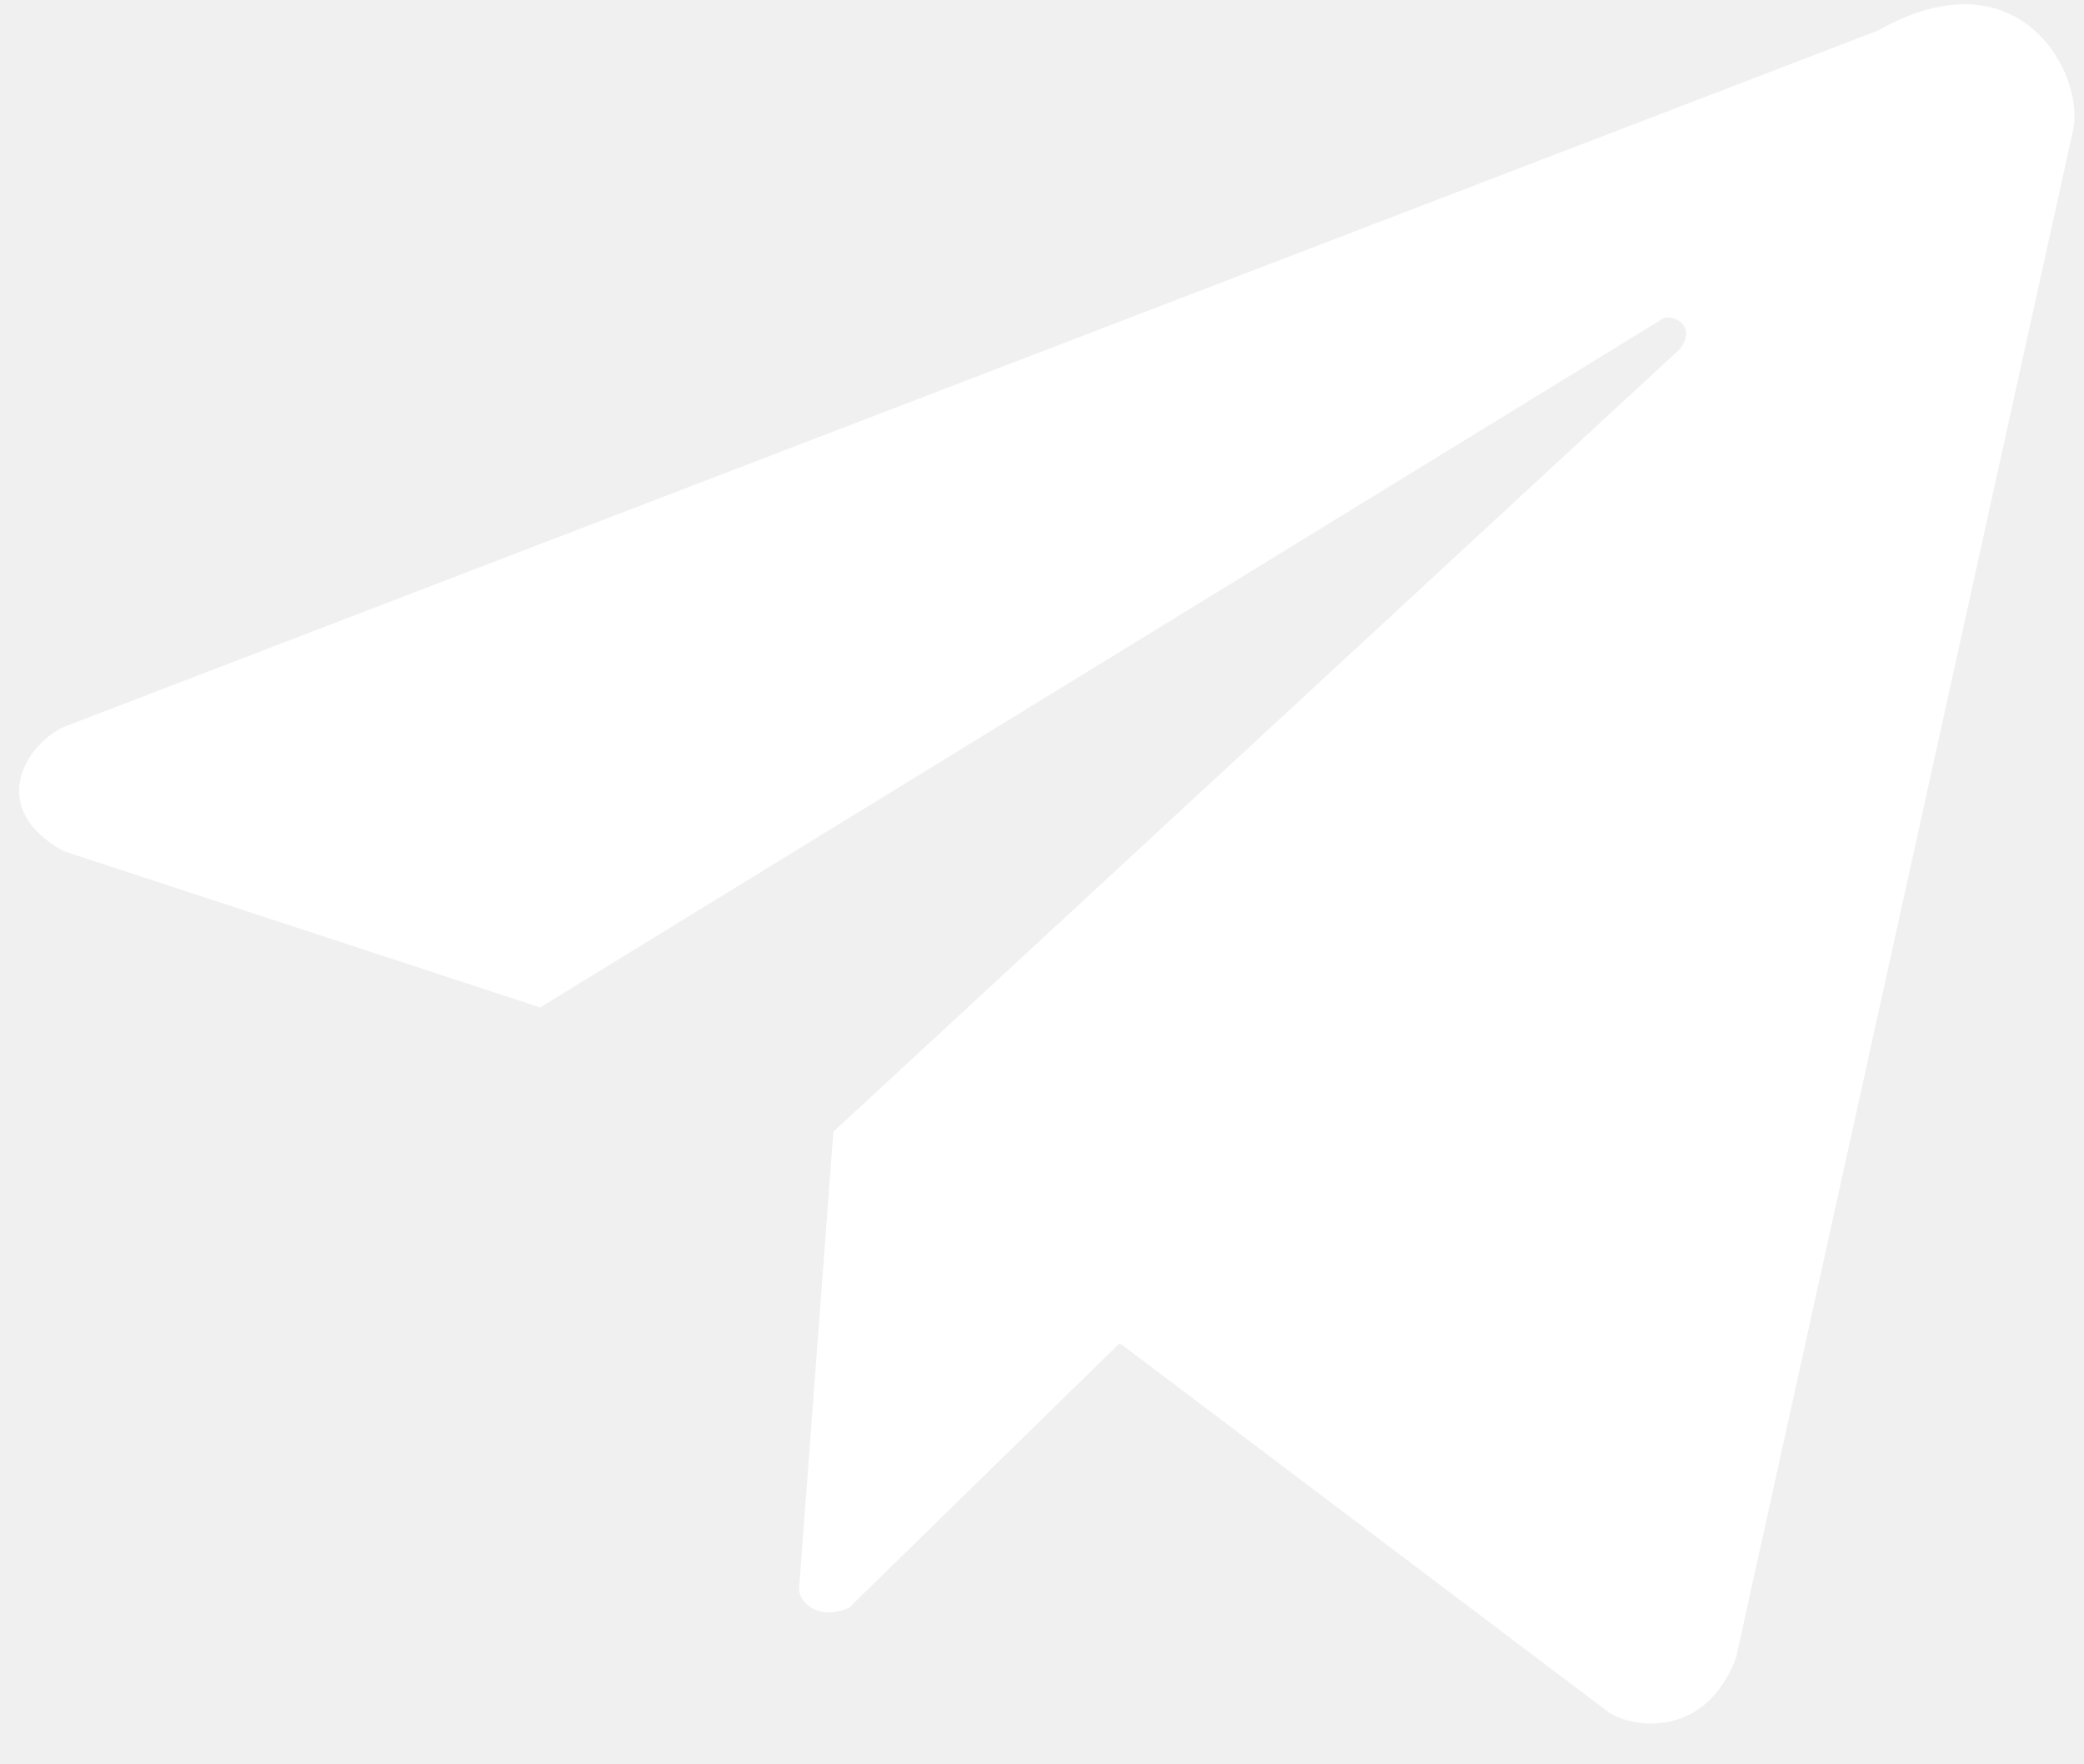
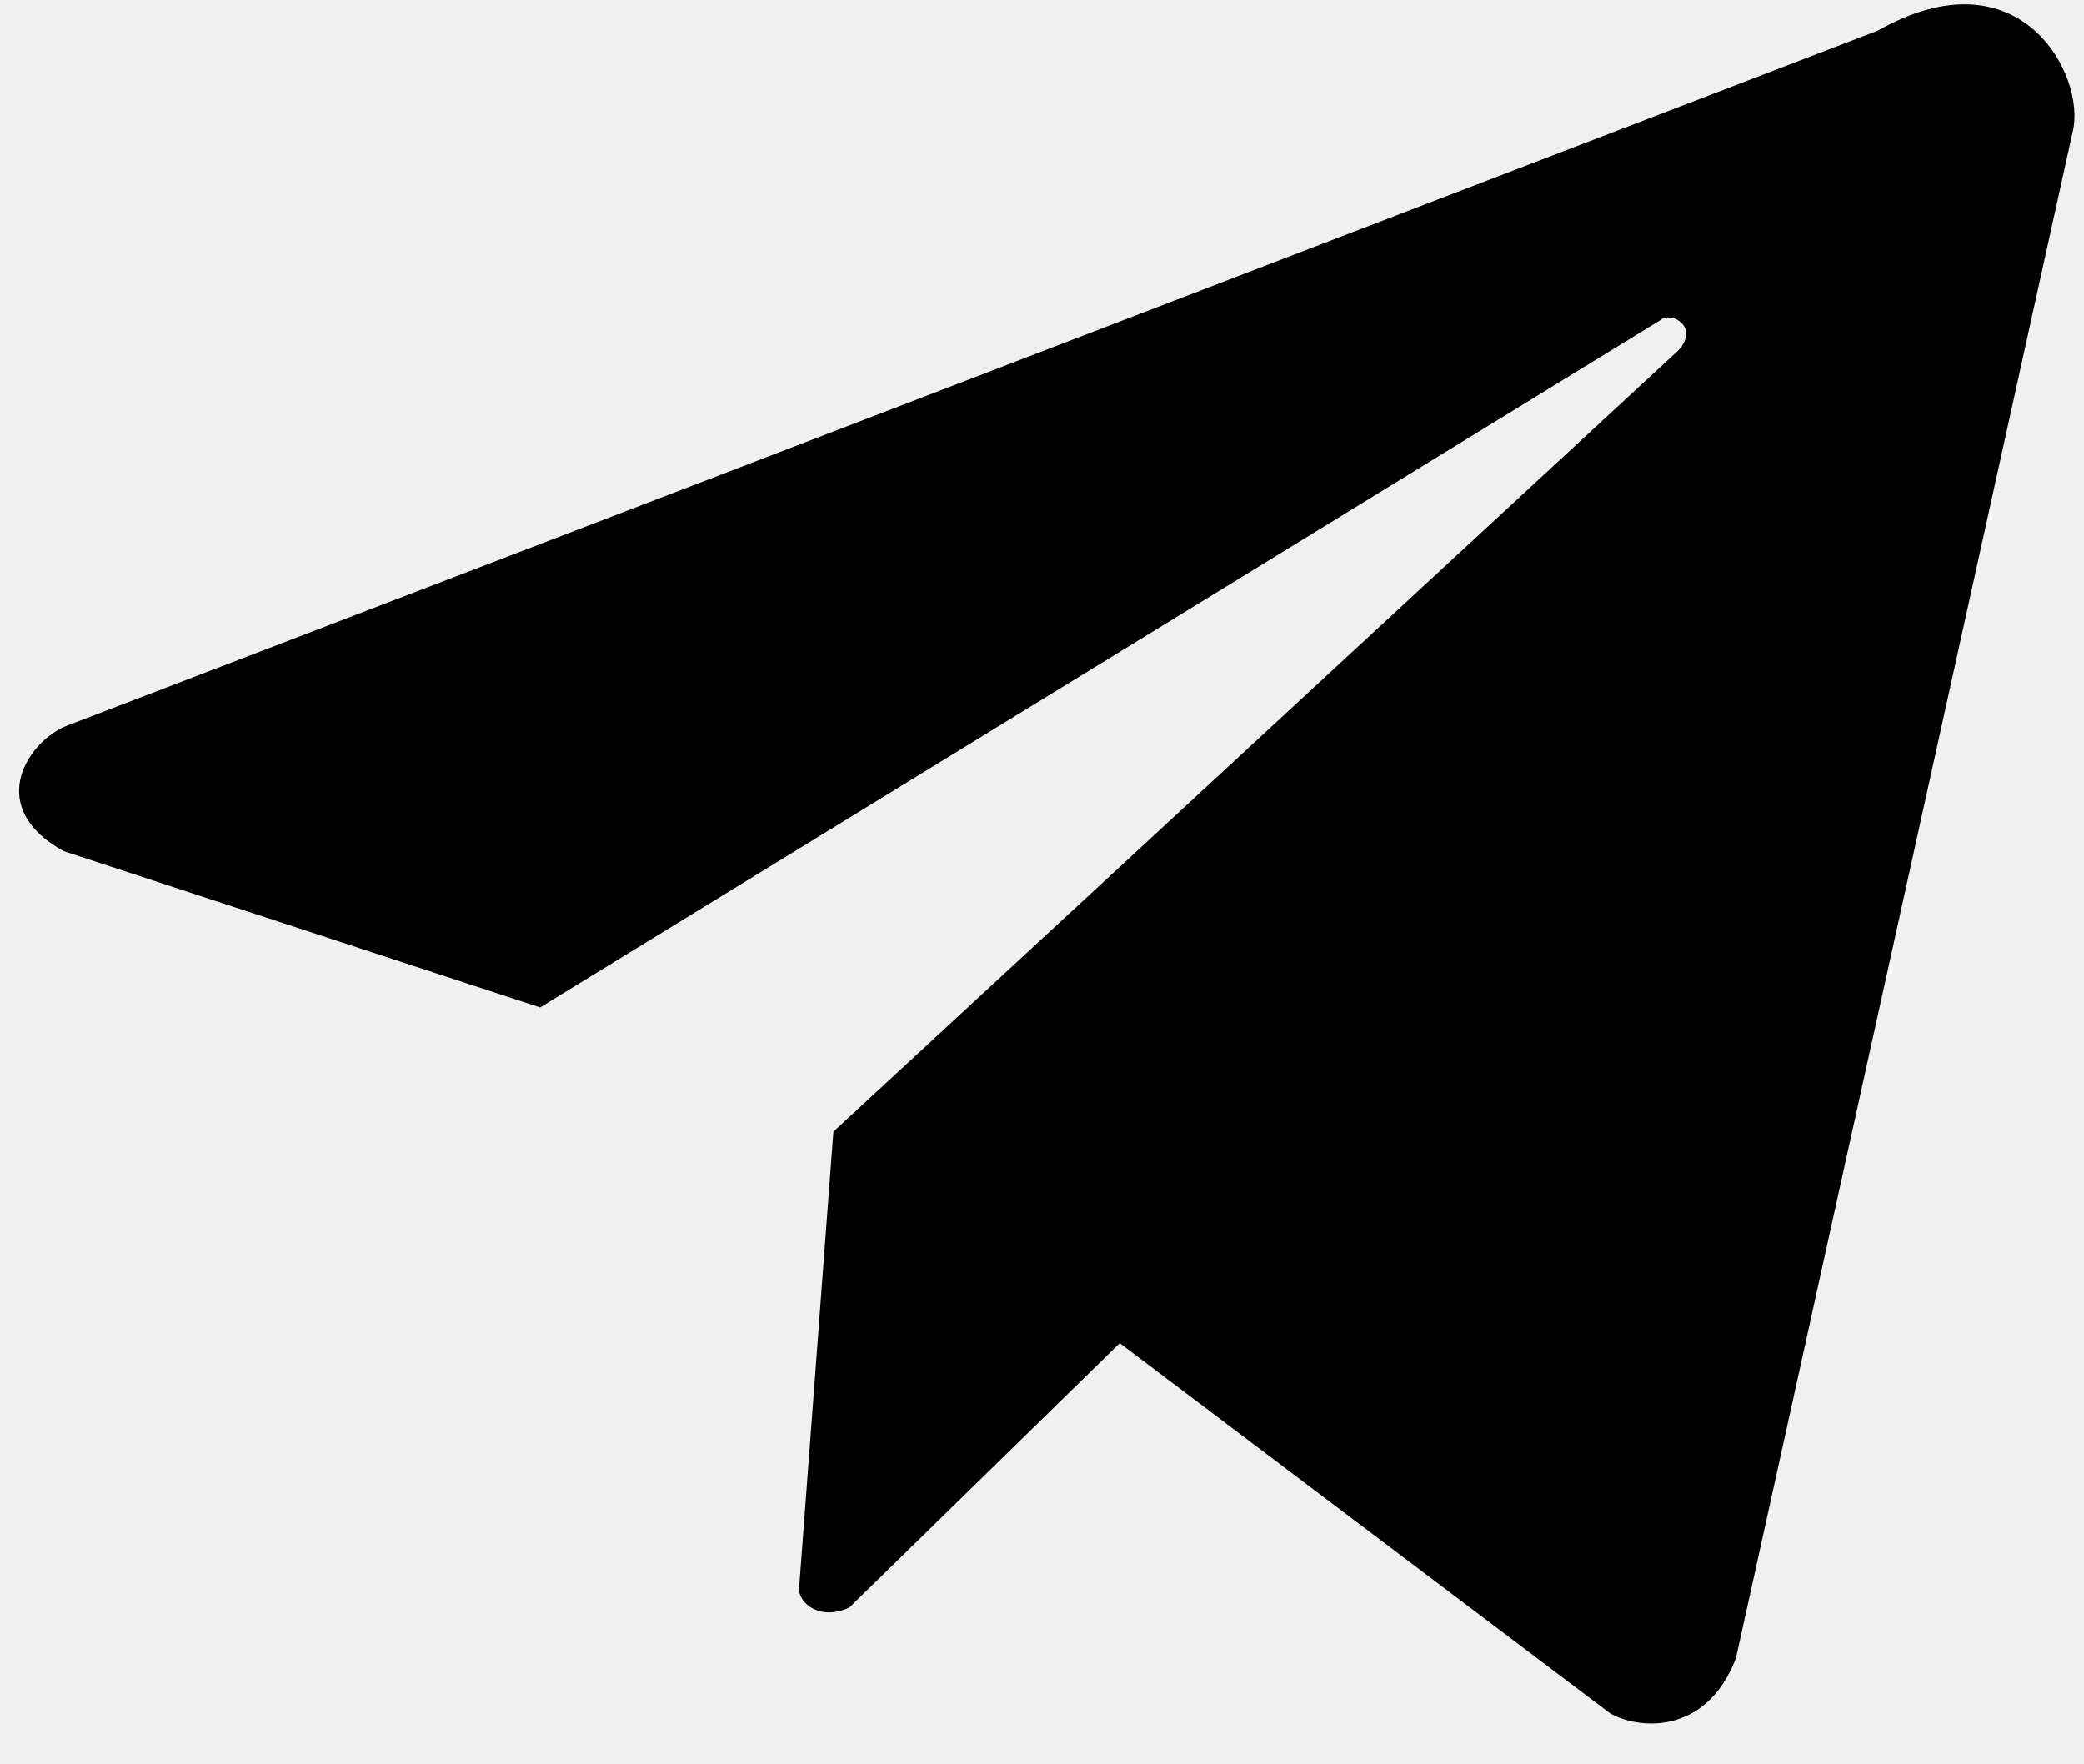
- <svg xmlns="http://www.w3.org/2000/svg" width="39" height="33" fill="none">
-   <path d="m31.072 5.992-20.964 12.86-8.917-2.925c-1.44-.791-.729-1.978 0-2.323L35.145.571c2.675-1.514 3.901.86 3.644 1.893l-6.302 28.563c-.557 1.463-1.843 1.334-2.358 1.033l-9.174-6.926-5.06 4.947c-.557.258-.942-.086-.942-.344l.643-8.56L31.416 6.55c.385-.43-.13-.732-.344-.56Z" fill="#fff" />
+ <svg xmlns="http://www.w3.org/2000/svg" id="telegram" width="39" height="33">
+   <path d="m31.072 5.992-20.964 12.86-8.917-2.925c-1.44-.791-.729-1.978 0-2.323L35.145.571c2.675-1.514 3.901.86 3.644 1.893l-6.302 28.563c-.557 1.463-1.843 1.334-2.358 1.033l-9.174-6.926-5.06 4.947c-.557.258-.942-.086-.942-.344l.643-8.56L31.416 6.55c.385-.43-.13-.732-.344-.56Z" />
</svg>
